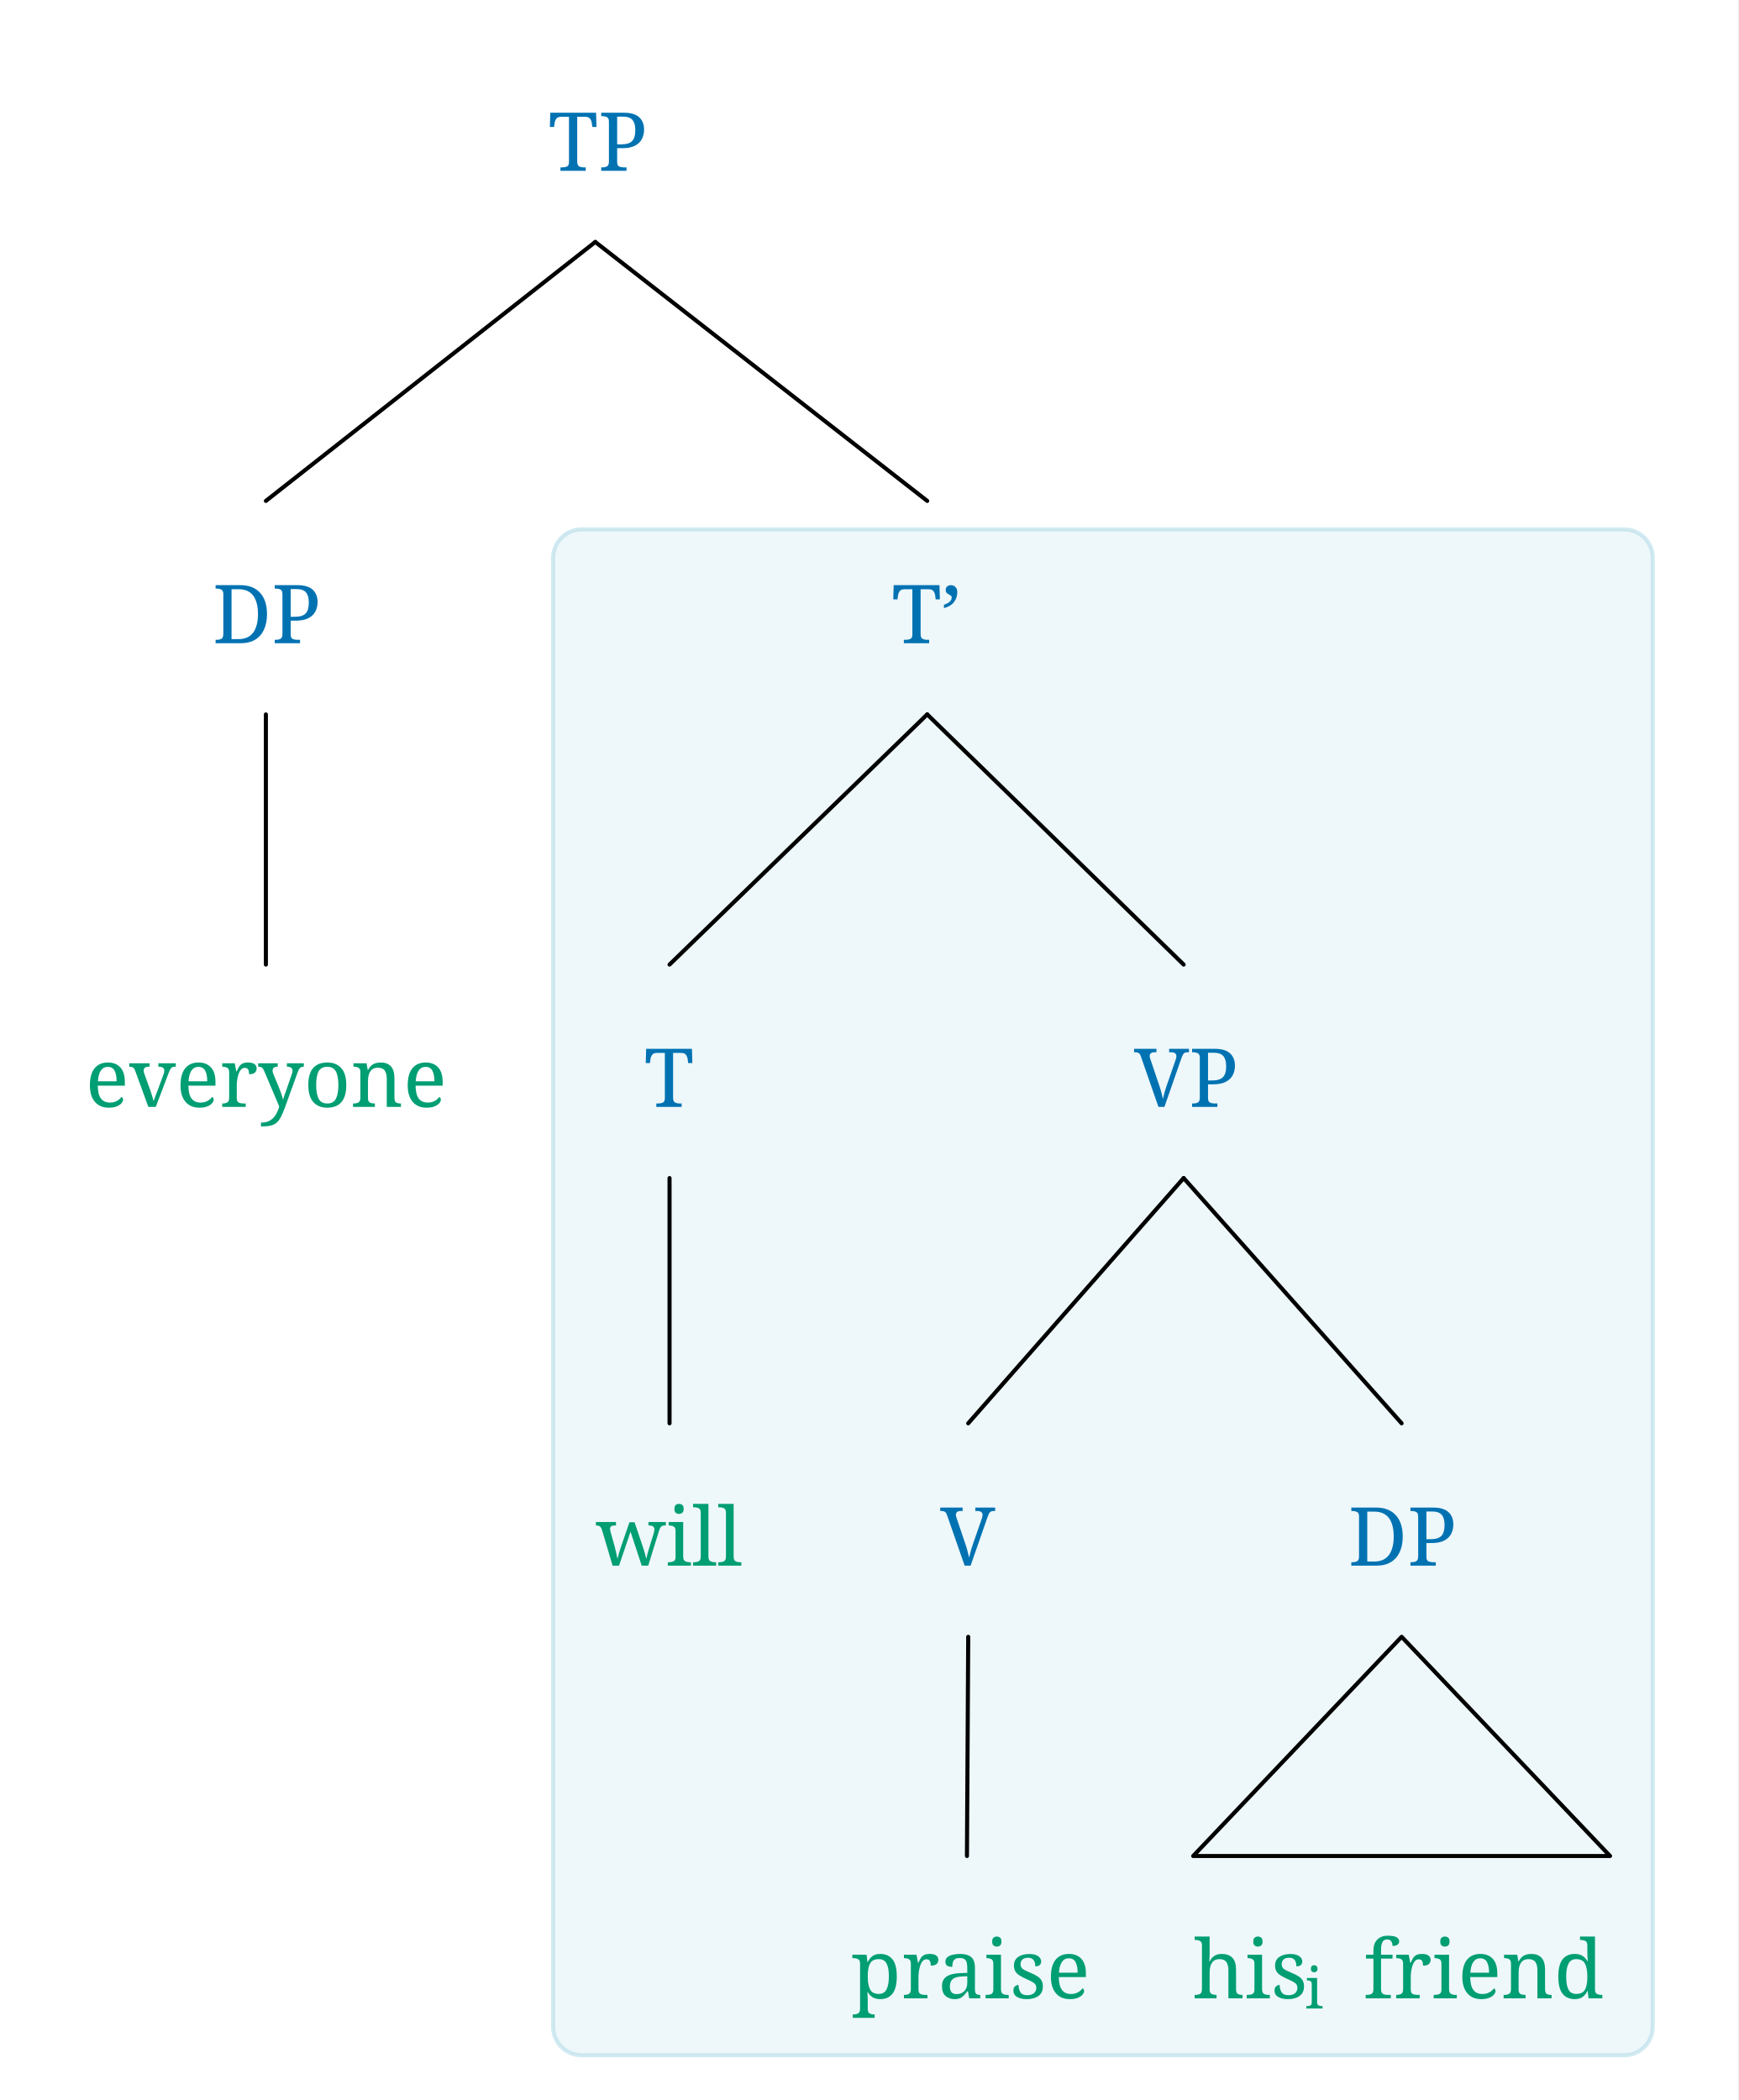
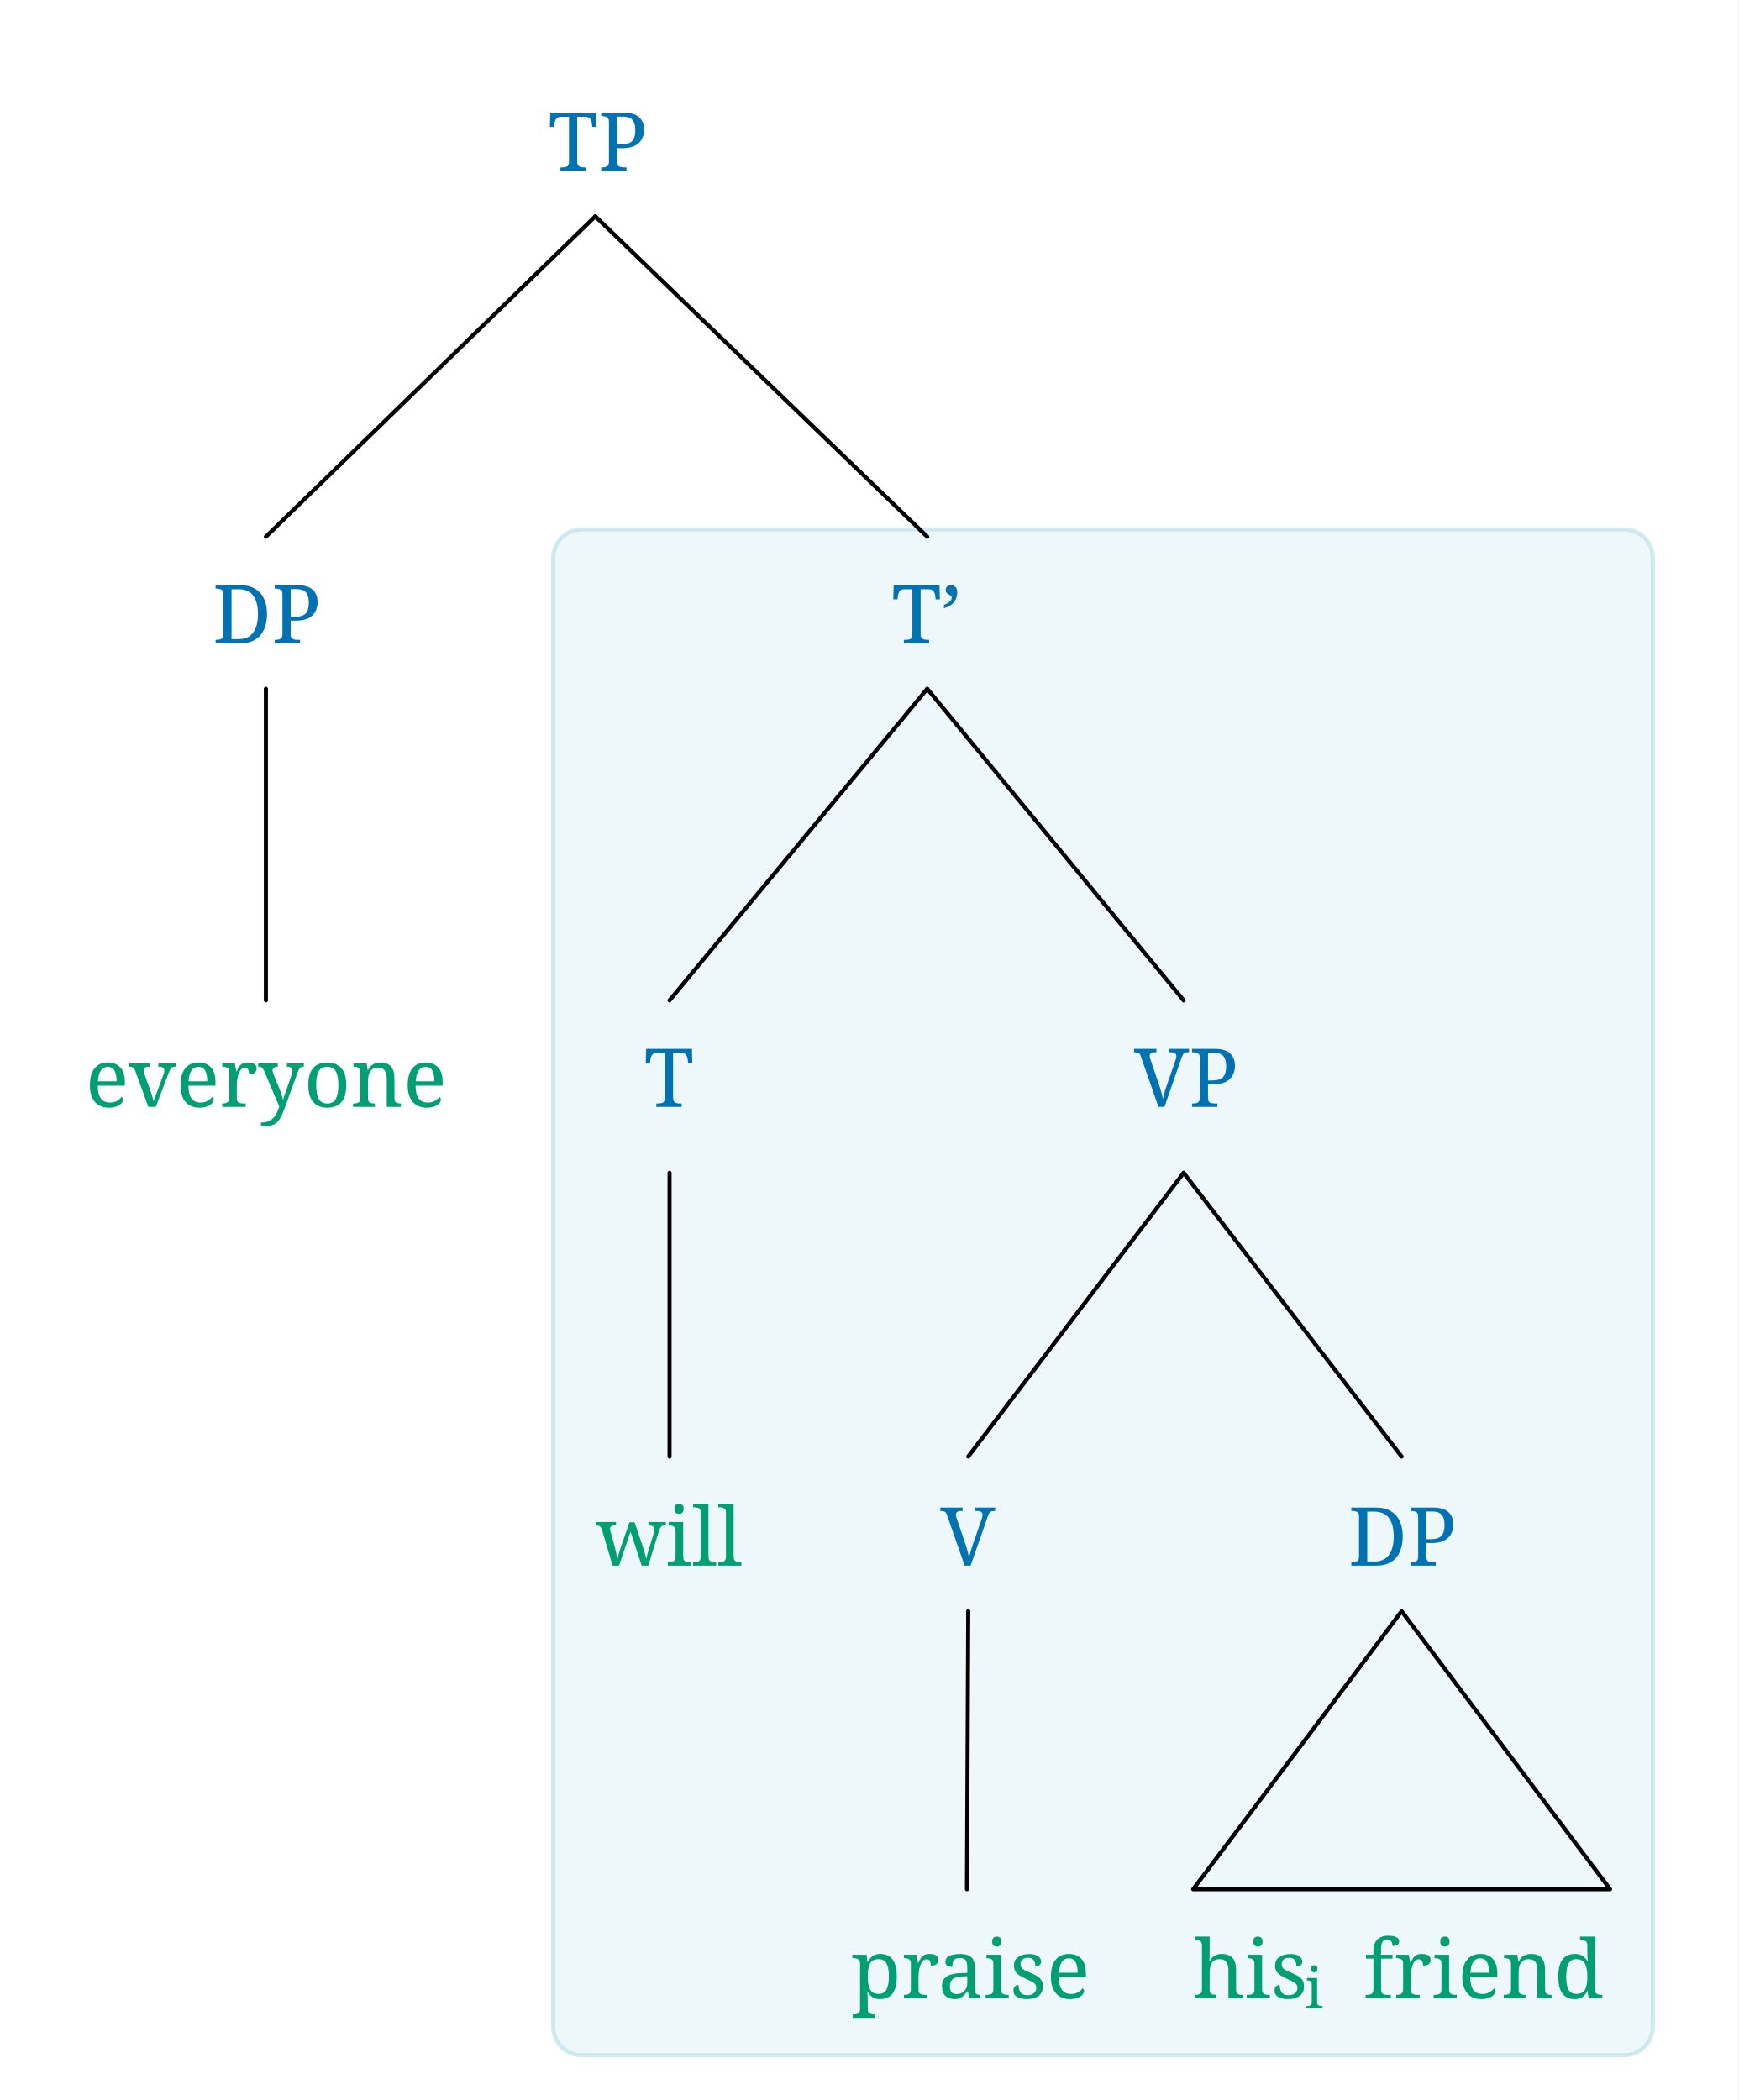
<svg xmlns="http://www.w3.org/2000/svg" width="683.8" height="826.24" viewBox="-16.8, 0, 683.8, 826.24" version="1.1">
  <defs>
    <marker id="arrow" markerUnits="userSpaceOnUse" viewBox="0 0 10 10" refX="10" refY="5" markerWidth="16.8" markerHeight="16.8" orient="auto">
      <path d="M 0 0 L 10 5 L 0 10" fill="#CC79A7" />
    </marker>
    <marker id="arrowStart" markerUnits="userSpaceOnUse" viewBox="0 0 10 10" refX="0" refY="5" markerWidth="16.8" markerHeight="16.8" orient="auto">
      <path d="M 10 0 L 0 5 L 10 10" fill="#CC79A7" />
    </marker>
    <marker id="arrowBackward" markerUnits="userSpaceOnUse" viewBox="0 0 10 10" refX="5" refY="5" markerWidth="16.8" markerHeight="16.8" orient="auto">
      <path d="M 0 0 L 10 5 L 0 10 z" fill="#CC79A7" />
    </marker>
    <marker id="arrowForward" markerUnits="userSpaceOnUse" viewBox="0 0 10 10" refX="5" refY="5" markerWidth="16.8" markerHeight="16.8" orient="auto">
      <path d="M 10 0 L 0 5 L 10 10 z" fill="#CC79A7" />
    </marker>
    <marker id="arrowBothways" markerUnits="userSpaceOnUse" viewBox="0 0 30 10" refX="15" refY="5" markerWidth="50.4" markerHeight="16.8" orient="auto">
      <path d="M 0 5 L 10 0 L 10 5 L 20 5 L 20 0 L 30 5 L 20 10 L 20 5 L 10 5 L 10 10 z" fill="#CC79A7" />
    </marker>
    <pattern id="hatchBlack" x="10" y="10" width="10.0" height="10.0" patternUnits="userSpaceOnUse" patternTransform="rotate(45)">
      <line x1="0" y="0" x2="0" y2="10.0" stroke="black" stroke-width="4.0" />
    </pattern>
    <pattern id="hatchForNode" x="10" y="10" width="10.0" height="10.0" patternUnits="userSpaceOnUse" patternTransform="rotate(45)">
      <line x1="0" y="0" x2="0" y2="10.0" stroke="#0072B2" stroke-width="4.0" />
    </pattern>
    <pattern id="hatchForLeaf" x="10" y="10" width="10.0" height="10.0" patternUnits="userSpaceOnUse" patternTransform="rotate(45)">
      <line x1="0" y="0" x2="0" y2="10.0" stroke="#009E73" stroke-width="4.0" />
    </pattern>
  </defs>
  <rect x="-16.8" y="0" width="683.8" height="826.24" stroke="none" fill="white" />
  <rect x="200.8" y="208.281" width="432.6" height="600.359" rx="11.2" ry="11.2" fill="lightblue" fill-opacity="0.2" stroke="lightblue" stroke-opacity="0.55" stroke-width="1.6" />
  <text white-space="pre" alignment-baseline="text-top" style="fill: #0072B2; stroke-width: 0; font-size: 32px;" x="198.887" y="67.2">
    <tspan x="198.887" y="67.2" style="" text-decoration="" font-family="'Noto Serif', 'Noto Serif JP', 'Noto Serif CJK JP', 'Noto Naskh Arabic', 'Noto Sans Arabic', 'Noto Serif Hebrew', 'Noto Serif Devanagari', 'Noto Serif Thai', 'Noto Serif Khmer', 'DejaVu Serif', 'Noto Sans Math', serif">TP</tspan>
  </text>
  <text white-space="pre" alignment-baseline="text-top" style="fill: #0072B2; stroke-width: 0; font-size: 32px;" x="66.8" y="253.081">
    <tspan x="66.8" y="253.081" style="" text-decoration="" font-family="'Noto Serif', 'Noto Serif JP', 'Noto Serif CJK JP', 'Noto Naskh Arabic', 'Noto Sans Arabic', 'Noto Serif Hebrew', 'Noto Serif Devanagari', 'Noto Serif Thai', 'Noto Serif Khmer', 'DejaVu Serif', 'Noto Sans Math', serif">DP</tspan>
  </text>
  <text white-space="pre" alignment-baseline="text-top" style="fill: #009E73; stroke-width: 0; font-size: 32px;" x="16.8" y="435.51">
    <tspan x="16.8" y="435.51" style="" text-decoration="" font-family="'Noto Serif', 'Noto Serif JP', 'Noto Serif CJK JP', 'Noto Naskh Arabic', 'Noto Sans Arabic', 'Noto Serif Hebrew', 'Noto Serif Devanagari', 'Noto Serif Thai', 'Noto Serif Khmer', 'DejaVu Serif', 'Noto Sans Math', serif">everyone</tspan>
  </text>
  <text white-space="pre" alignment-baseline="text-top" style="fill: #0072B2; stroke-width: 0; font-size: 32px;" x="333.975" y="253.081">
    <tspan x="333.975" y="253.081" style="" text-decoration="" font-family="'Noto Serif', 'Noto Serif JP', 'Noto Serif CJK JP', 'Noto Naskh Arabic', 'Noto Sans Arabic', 'Noto Serif Hebrew', 'Noto Serif Devanagari', 'Noto Serif Thai', 'Noto Serif Khmer', 'DejaVu Serif', 'Noto Sans Math', serif">T’</tspan>
  </text>
  <text white-space="pre" alignment-baseline="text-top" style="fill: #0072B2; stroke-width: 0; font-size: 32px;" x="236.6" y="435.51">
    <tspan x="236.6" y="435.51" style="" text-decoration="" font-family="'Noto Serif', 'Noto Serif JP', 'Noto Serif CJK JP', 'Noto Naskh Arabic', 'Noto Sans Arabic', 'Noto Serif Hebrew', 'Noto Serif Devanagari', 'Noto Serif Thai', 'Noto Serif Khmer', 'DejaVu Serif', 'Noto Sans Math', serif">T</tspan>
  </text>
  <text white-space="pre" alignment-baseline="text-top" style="fill: #009E73; stroke-width: 0; font-size: 32px;" x="217.6" y="616.0">
    <tspan x="217.6" y="616.0" style="" text-decoration="" font-family="'Noto Serif', 'Noto Serif JP', 'Noto Serif CJK JP', 'Noto Naskh Arabic', 'Noto Sans Arabic', 'Noto Serif Hebrew', 'Noto Serif Devanagari', 'Noto Serif Thai', 'Noto Serif Khmer', 'DejaVu Serif', 'Noto Sans Math', serif">will</tspan>
  </text>
  <text white-space="pre" alignment-baseline="text-top" style="fill: #0072B2; stroke-width: 0; font-size: 32px;" x="429.35" y="435.51">
    <tspan x="429.35" y="435.51" style="" text-decoration="" font-family="'Noto Serif', 'Noto Serif JP', 'Noto Serif CJK JP', 'Noto Naskh Arabic', 'Noto Sans Arabic', 'Noto Serif Hebrew', 'Noto Serif Devanagari', 'Noto Serif Thai', 'Noto Serif Khmer', 'DejaVu Serif', 'Noto Sans Math', serif">VP</tspan>
  </text>
  <text white-space="pre" alignment-baseline="text-top" style="fill: #0072B2; stroke-width: 0; font-size: 32px;" x="353.1" y="616.0">
    <tspan x="353.1" y="616.0" style="" text-decoration="" font-family="'Noto Serif', 'Noto Serif JP', 'Noto Serif CJK JP', 'Noto Naskh Arabic', 'Noto Sans Arabic', 'Noto Serif Hebrew', 'Noto Serif Devanagari', 'Noto Serif Thai', 'Noto Serif Khmer', 'DejaVu Serif', 'Noto Sans Math', serif">V</tspan>
  </text>
  <text white-space="pre" alignment-baseline="text-top" style="fill: #009E73; stroke-width: 0; font-size: 32px;" x="318.1" y="786.24">
    <tspan x="318.1" y="786.24" style="" text-decoration="" font-family="'Noto Serif', 'Noto Serif JP', 'Noto Serif CJK JP', 'Noto Naskh Arabic', 'Noto Sans Arabic', 'Noto Serif Hebrew', 'Noto Serif Devanagari', 'Noto Serif Thai', 'Noto Serif Khmer', 'DejaVu Serif', 'Noto Sans Math', serif">praise</tspan>
  </text>
  <text white-space="pre" alignment-baseline="text-top" style="fill: #0072B2; stroke-width: 0; font-size: 32px;" x="513.6" y="616.0">
    <tspan x="513.6" y="616.0" style="" text-decoration="" font-family="'Noto Serif', 'Noto Serif JP', 'Noto Serif CJK JP', 'Noto Naskh Arabic', 'Noto Sans Arabic', 'Noto Serif Hebrew', 'Noto Serif Devanagari', 'Noto Serif Thai', 'Noto Serif Khmer', 'DejaVu Serif', 'Noto Sans Math', serif">DP</tspan>
  </text>
  <text white-space="pre" alignment-baseline="text-top" style="fill: #009E73; stroke-width: 0; font-size: 32px;" x="452.6" y="786.24">
    <tspan x="452.6" y="786.24" style="" text-decoration="" font-family="'Noto Serif', 'Noto Serif JP', 'Noto Serif CJK JP', 'Noto Naskh Arabic', 'Noto Sans Arabic', 'Noto Serif Hebrew', 'Noto Serif Devanagari', 'Noto Serif Thai', 'Noto Serif Khmer', 'DejaVu Serif', 'Noto Sans Math', serif">his</tspan>
    <tspan x="496.6" y="790.24" style="font-size: 70%; " text-decoration="" font-family="'Noto Serif', 'Noto Serif JP', 'Noto Serif CJK JP', 'Noto Naskh Arabic', 'Noto Sans Arabic', 'Noto Serif Hebrew', 'Noto Serif Devanagari', 'Noto Serif Thai', 'Noto Serif Khmer', 'DejaVu Serif', 'Noto Sans Math', serif">i</tspan>
    <tspan x="503.6" y="786.24" style="" text-decoration="" font-family="'Noto Serif', 'Noto Serif JP', 'Noto Serif CJK JP', 'Noto Naskh Arabic', 'Noto Sans Arabic', 'Noto Serif Hebrew', 'Noto Serif Devanagari', 'Noto Serif Thai', 'Noto Serif Khmer', 'DejaVu Serif', 'Noto Sans Math', serif">
      <tspan style="fill:none;">￭</tspan>friend</tspan>
  </text>
-   <line style="fill: none; stroke:black; stroke-width:1.6; stroke-linejoin:round; stroke-linecap:round;" x1="87.8" y1="197.081" x2="217.387" y2="95.2" />
-   <line style="fill: none; stroke:black; stroke-width:1.6; stroke-linejoin:round; stroke-linecap:round;" x1="347.975" y1="197.081" x2="217.387" y2="95.2" />
-   <line style="fill: none; stroke:black; stroke-width:1.6; stroke-linejoin:round; stroke-linecap:round;" x1="87.8" y1="379.51" x2="87.8" y2="281.081" />
-   <line style="fill: none; stroke:black; stroke-width:1.6; stroke-linejoin:round; stroke-linecap:round;" x1="246.6" y1="379.51" x2="347.975" y2="281.081" />
-   <line style="fill: none; stroke:black; stroke-width:1.6; stroke-linejoin:round; stroke-linecap:round;" x1="448.85" y1="379.51" x2="347.975" y2="281.081" />
-   <line style="fill: none; stroke:black; stroke-width:1.6; stroke-linejoin:round; stroke-linecap:round;" x1="246.6" y1="560.0" x2="246.6" y2="463.51" />
-   <line style="fill: none; stroke:black; stroke-width:1.6; stroke-linejoin:round; stroke-linecap:round;" x1="364.1" y1="560.0" x2="448.85" y2="463.51" />
-   <line style="fill: none; stroke:black; stroke-width:1.6; stroke-linejoin:round; stroke-linecap:round;" x1="534.6" y1="560.0" x2="448.85" y2="463.51" />
-   <line style="fill: none; stroke:black; stroke-width:1.6; stroke-linejoin:round; stroke-linecap:round;" x1="363.6" y1="730.24" x2="364.1" y2="644.0" />
-   <polygon style="fill: none; stroke: black; stroke-width:1.6; stroke-linejoin:round;stroke-linecap:round;" points="452.6 730.24 616.6 730.24 534.6 644.0" />
+   <line style="fill: none; stroke:black; stroke-width:1.6; stroke-linejoin:round; stroke-linecap:round;" x1="87.8" y1="211.161" x2="217.387" y2="85.12" />
+   <line style="fill: none; stroke:black; stroke-width:1.6; stroke-linejoin:round; stroke-linecap:round;" x1="347.975" y1="211.161" x2="217.387" y2="85.12" />
+   <line style="fill: none; stroke:black; stroke-width:1.6; stroke-linejoin:round; stroke-linecap:round;" x1="87.8" y1="393.59" x2="87.8" y2="271.001" />
+   <line style="fill: none; stroke:black; stroke-width:1.6; stroke-linejoin:round; stroke-linecap:round;" x1="246.6" y1="393.59" x2="347.975" y2="271.001" />
+   <line style="fill: none; stroke:black; stroke-width:1.6; stroke-linejoin:round; stroke-linecap:round;" x1="448.85" y1="393.59" x2="347.975" y2="271.001" />
+   <line style="fill: none; stroke:black; stroke-width:1.6; stroke-linejoin:round; stroke-linecap:round;" x1="246.6" y1="573.08" x2="246.6" y2="461.43" />
+   <line style="fill: none; stroke:black; stroke-width:1.6; stroke-linejoin:round; stroke-linecap:round;" x1="364.1" y1="573.08" x2="448.85" y2="461.43" />
+   <line style="fill: none; stroke:black; stroke-width:1.6; stroke-linejoin:round; stroke-linecap:round;" x1="534.6" y1="573.08" x2="448.85" y2="461.43" />
+   <line style="fill: none; stroke:black; stroke-width:1.6; stroke-linejoin:round; stroke-linecap:round;" x1="363.6" y1="743.32" x2="364.1" y2="633.92" />
+   <polygon style="fill: none; stroke: black; stroke-width:1.6; stroke-linejoin:round;stroke-linecap:round;" points="452.6 743.32 616.6 743.32 534.6 633.92" />
</svg>
